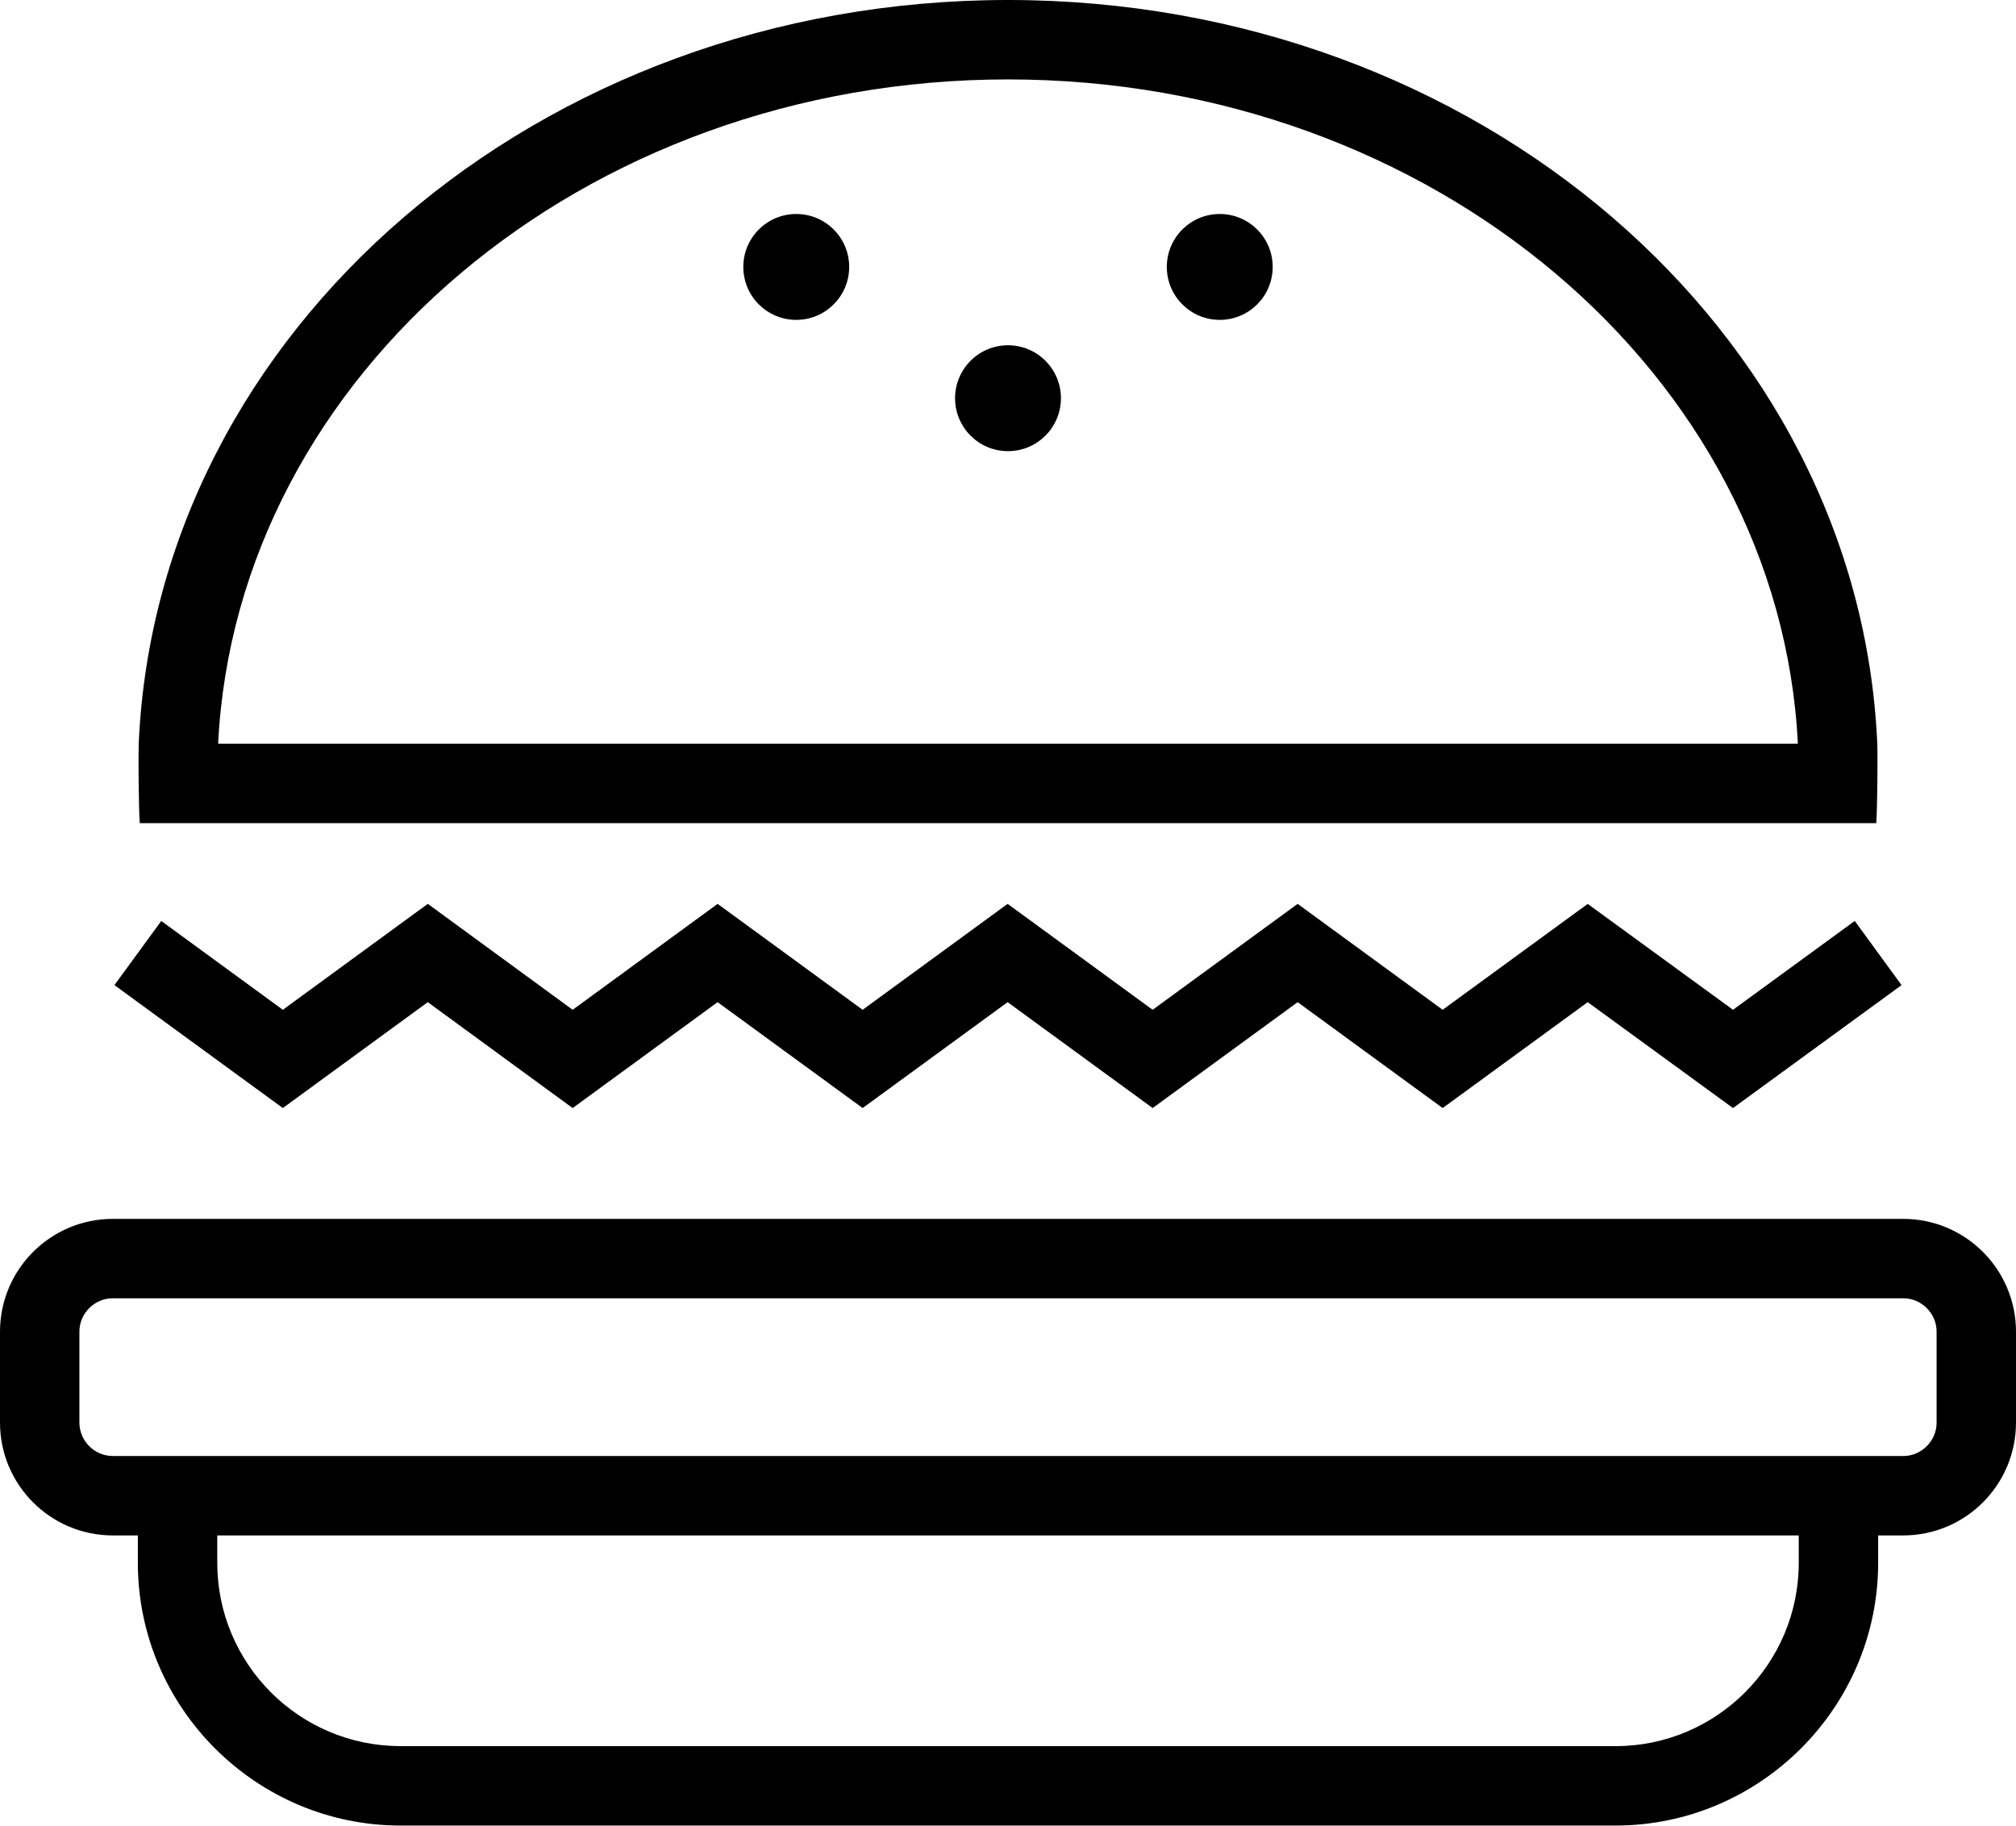
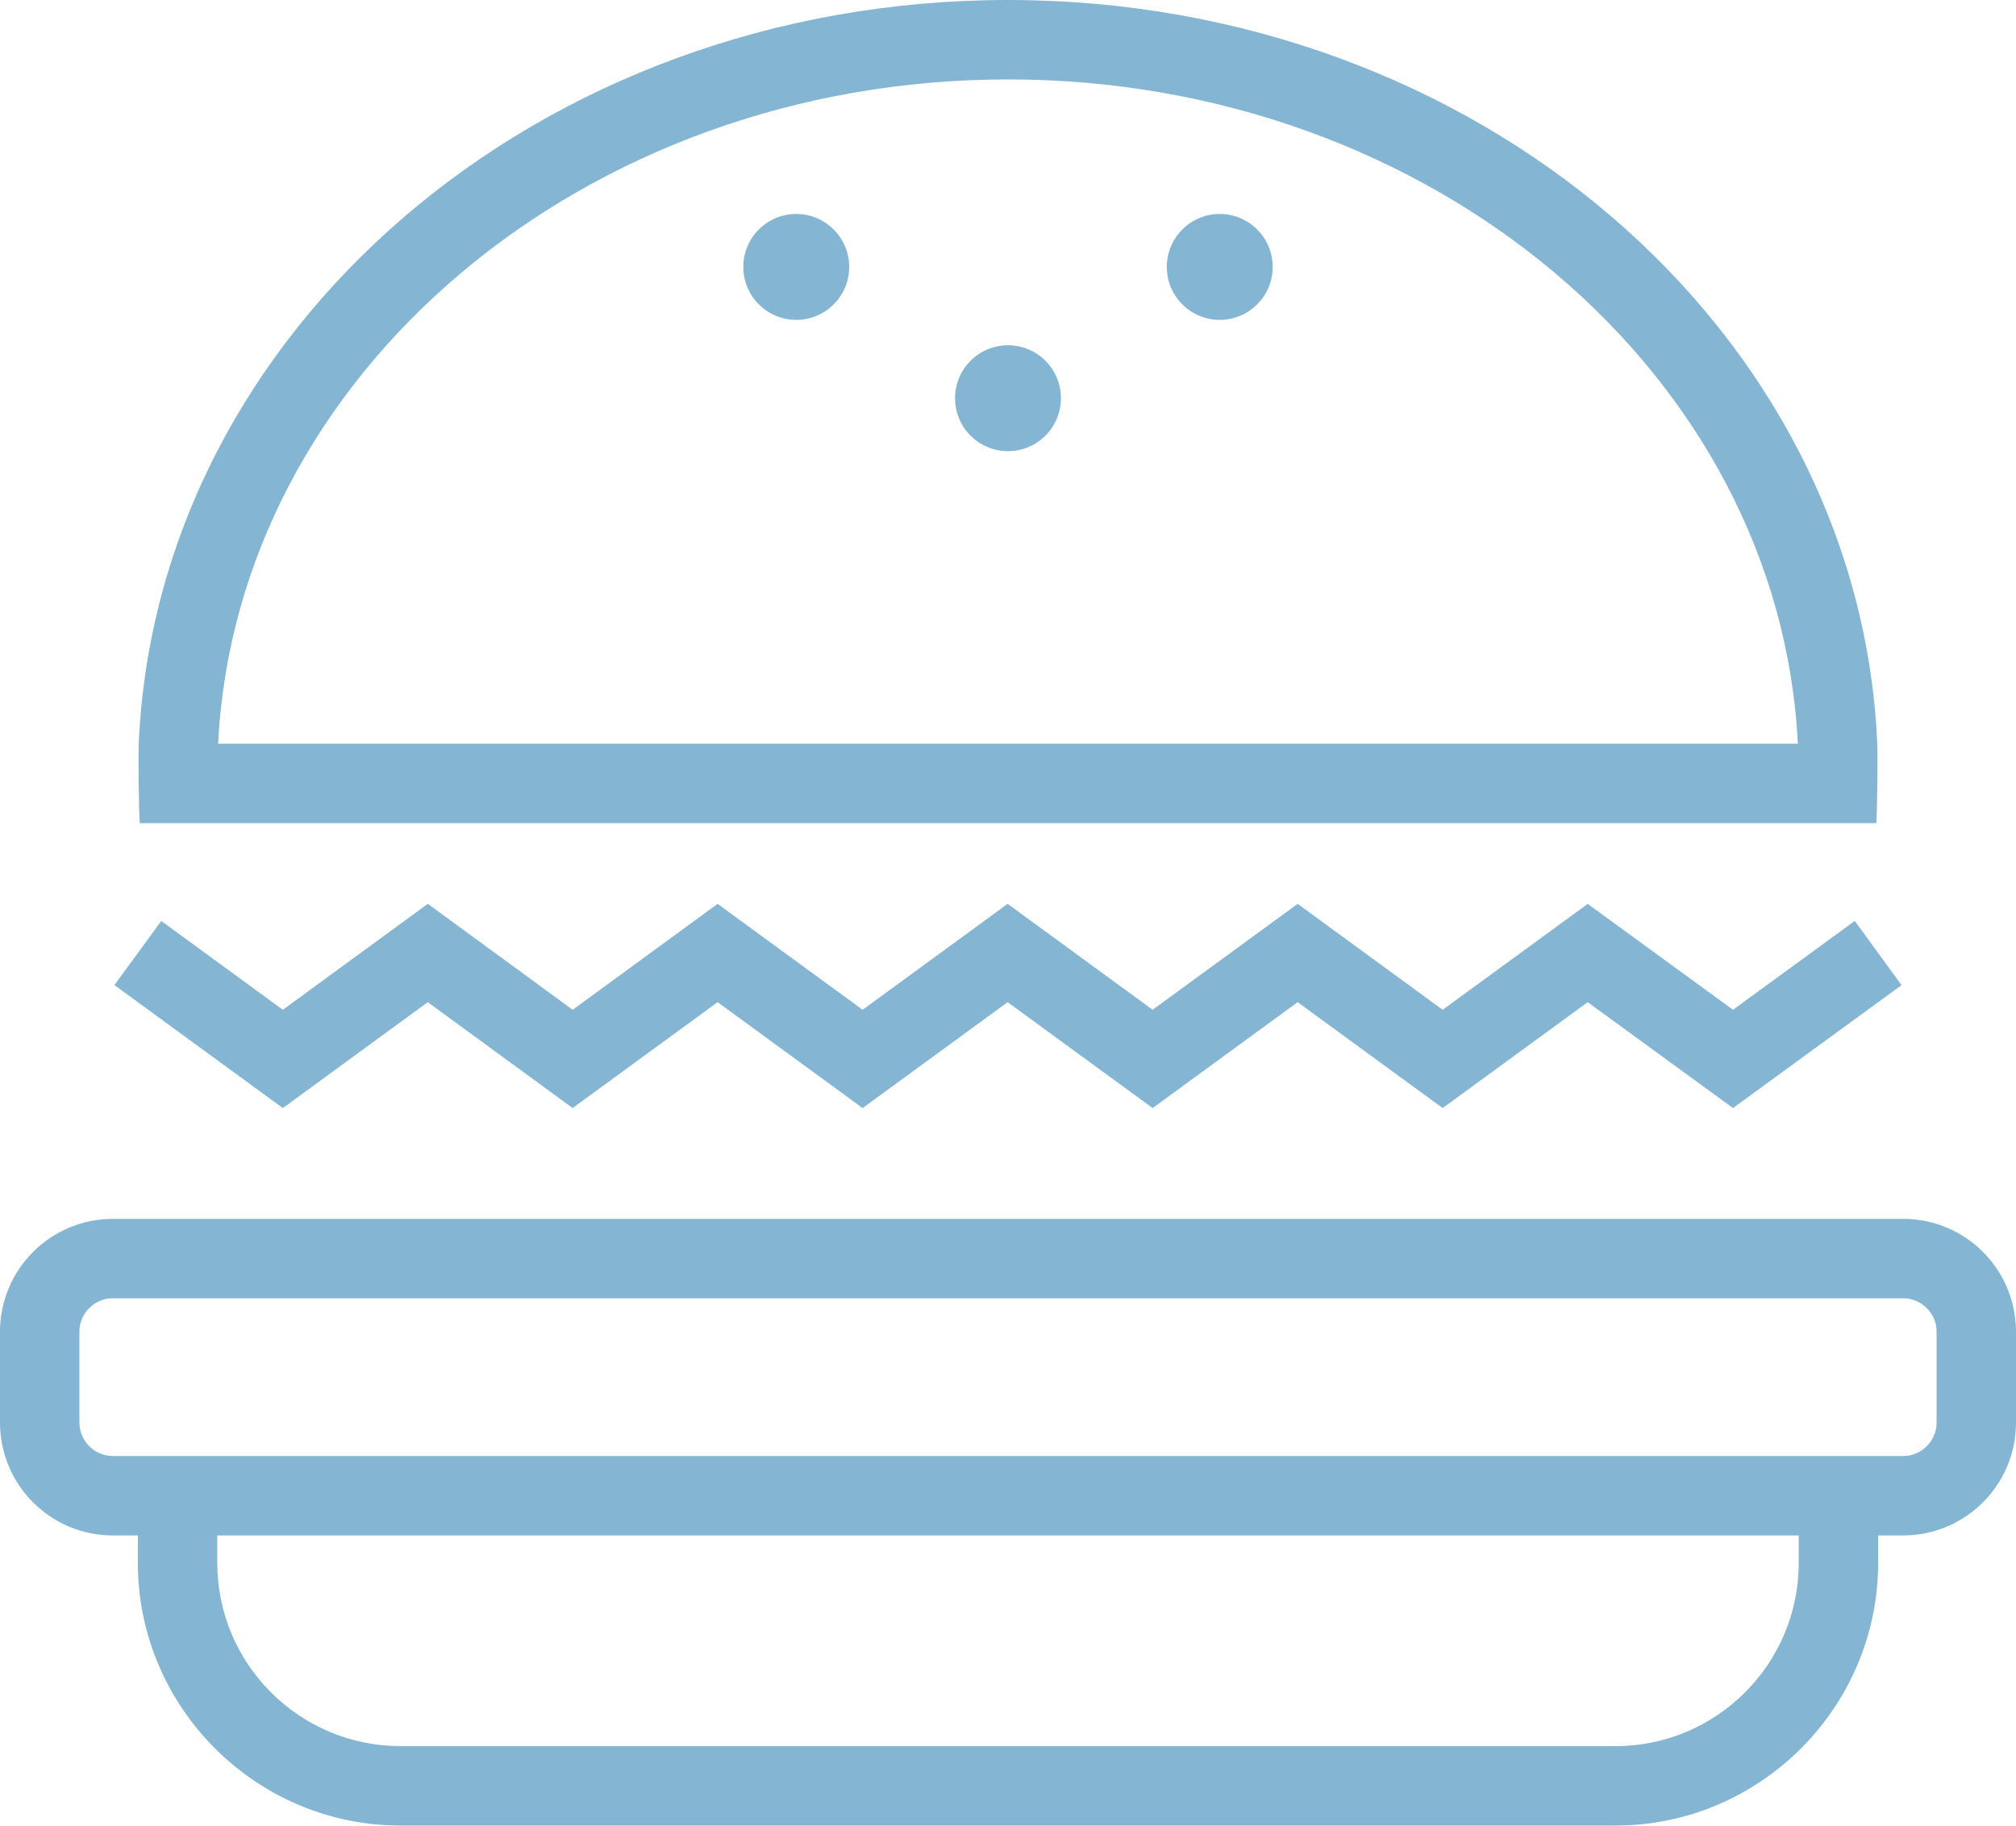
- <svg xmlns="http://www.w3.org/2000/svg" width="76.166" height="68.959" viewBox="0 0 76.166 68.959">
+ <svg xmlns="http://www.w3.org/2000/svg" fill="#84b5d3" width="76.166" height="68.959" viewBox="0 0 76.166 68.959">
  <path d="M71.914 46.042H4.252A4.265 4.265 0 0 0 0 50.294v3.454A4.265 4.265 0 0 0 4.252 58h.956v1.037c0 5.457 4.464 9.922 9.921 9.922h45.908c5.456 0 9.921-4.465 9.921-9.922V58h.956a4.265 4.265 0 0 0 4.252-4.252v-3.454a4.264 4.264 0 0 0-4.252-4.252zm-3.956 12.995c0 3.815-3.104 6.922-6.921 6.922H15.129a6.929 6.929 0 0 1-6.921-6.922V58h59.75v1.037zm5.208-5.289c0 .679-.573 1.252-1.252 1.252H4.252A1.268 1.268 0 0 1 3 53.748v-3.454c0-.679.573-1.252 1.252-1.252h67.662c.679 0 1.252.573 1.252 1.252v3.454zM16.162 37.856l5.473 4 5.477-4 5.479 4 5.478-4 5.479 4 5.478-4 5.479 4 5.48-4 5.489 4 6.368-4.644-1.768-2.424-4.6 3.356-5.489-4-5.48 4-5.479-4.001-5.478 4.001-5.479-4.001-5.478 4.001-5.479-4.001-5.476 4.001-5.473-4.002-5.477 4.002-4.593-3.355-1.77 2.422 6.363 4.645zM70.888 31.094c.041-.61.055-2.616.037-3C70.242 12.476 55.804 0 38.083 0 20.363 0 5.924 12.476 5.241 28.094c-.017.384-.004 2.389.039 3h65.608zM38.083 3c16.031 0 29.15 11.154 29.842 25.094H8.241C8.933 14.154 22.051 3 38.083 3z" />
  <circle cx="38.083" cy="15.042" r="2" />
  <circle cx="30.083" cy="10.083" r="2" />
  <circle cx="46.083" cy="10.083" r="2" />
</svg>
